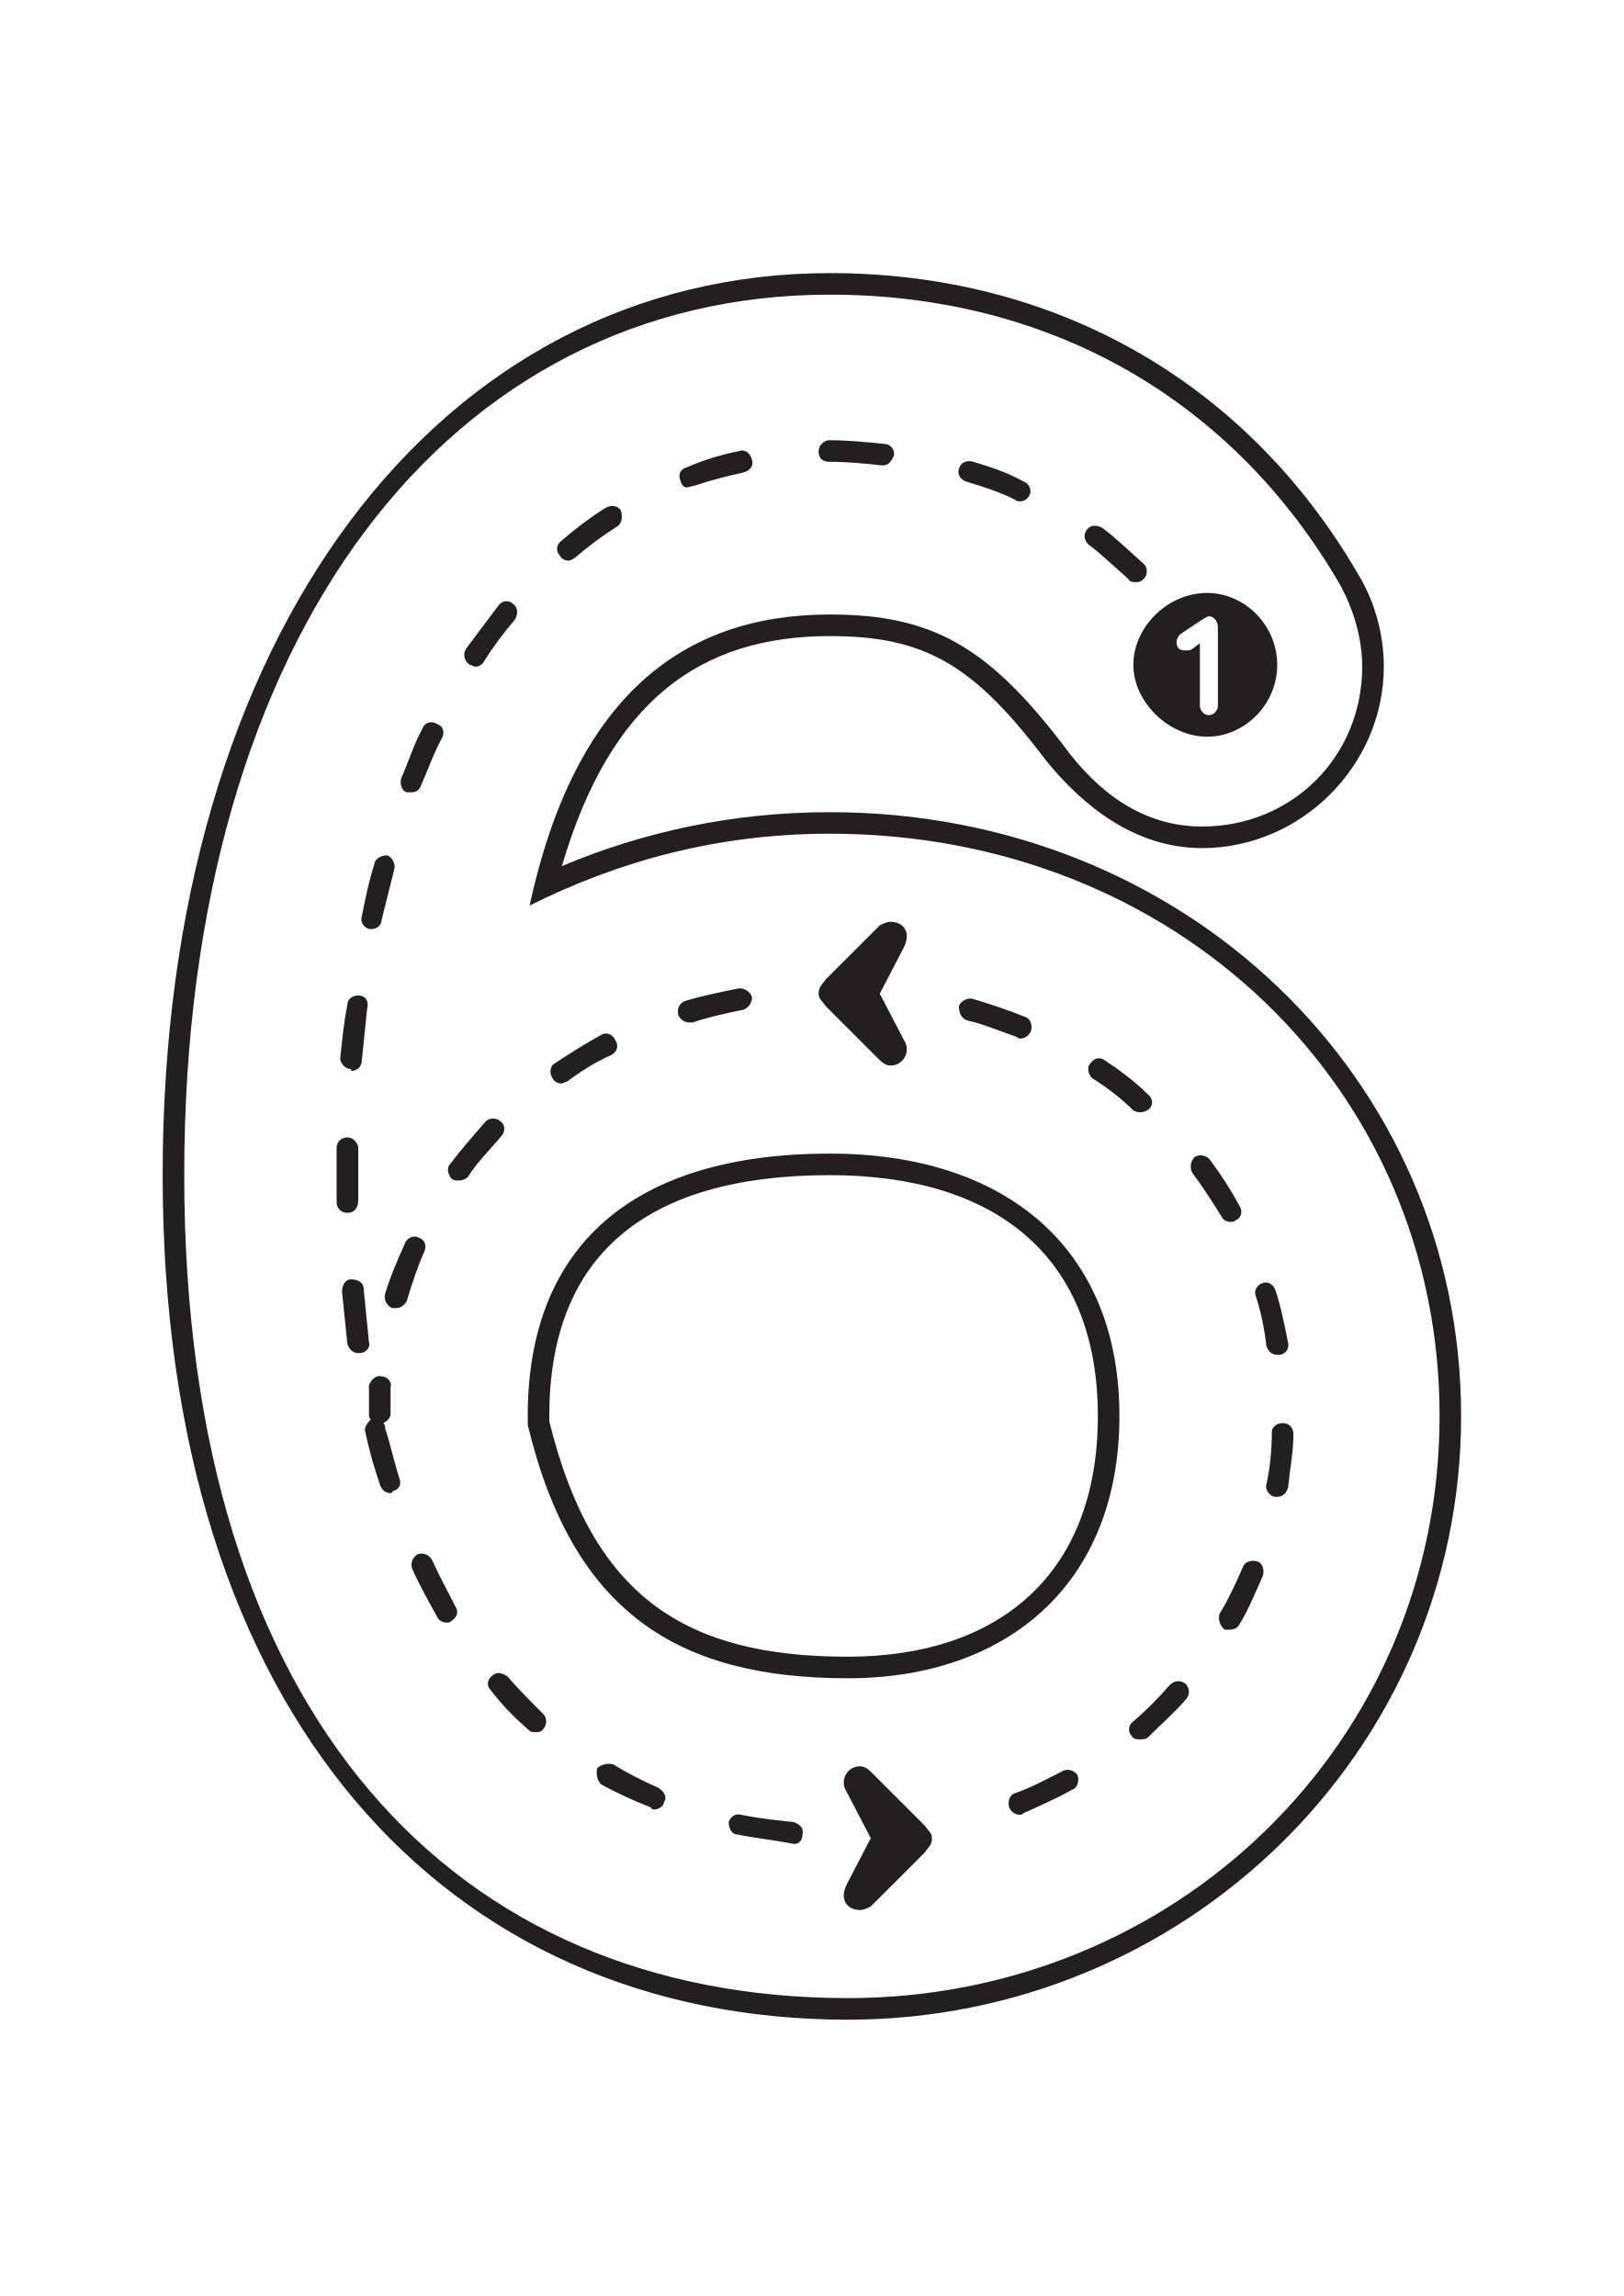
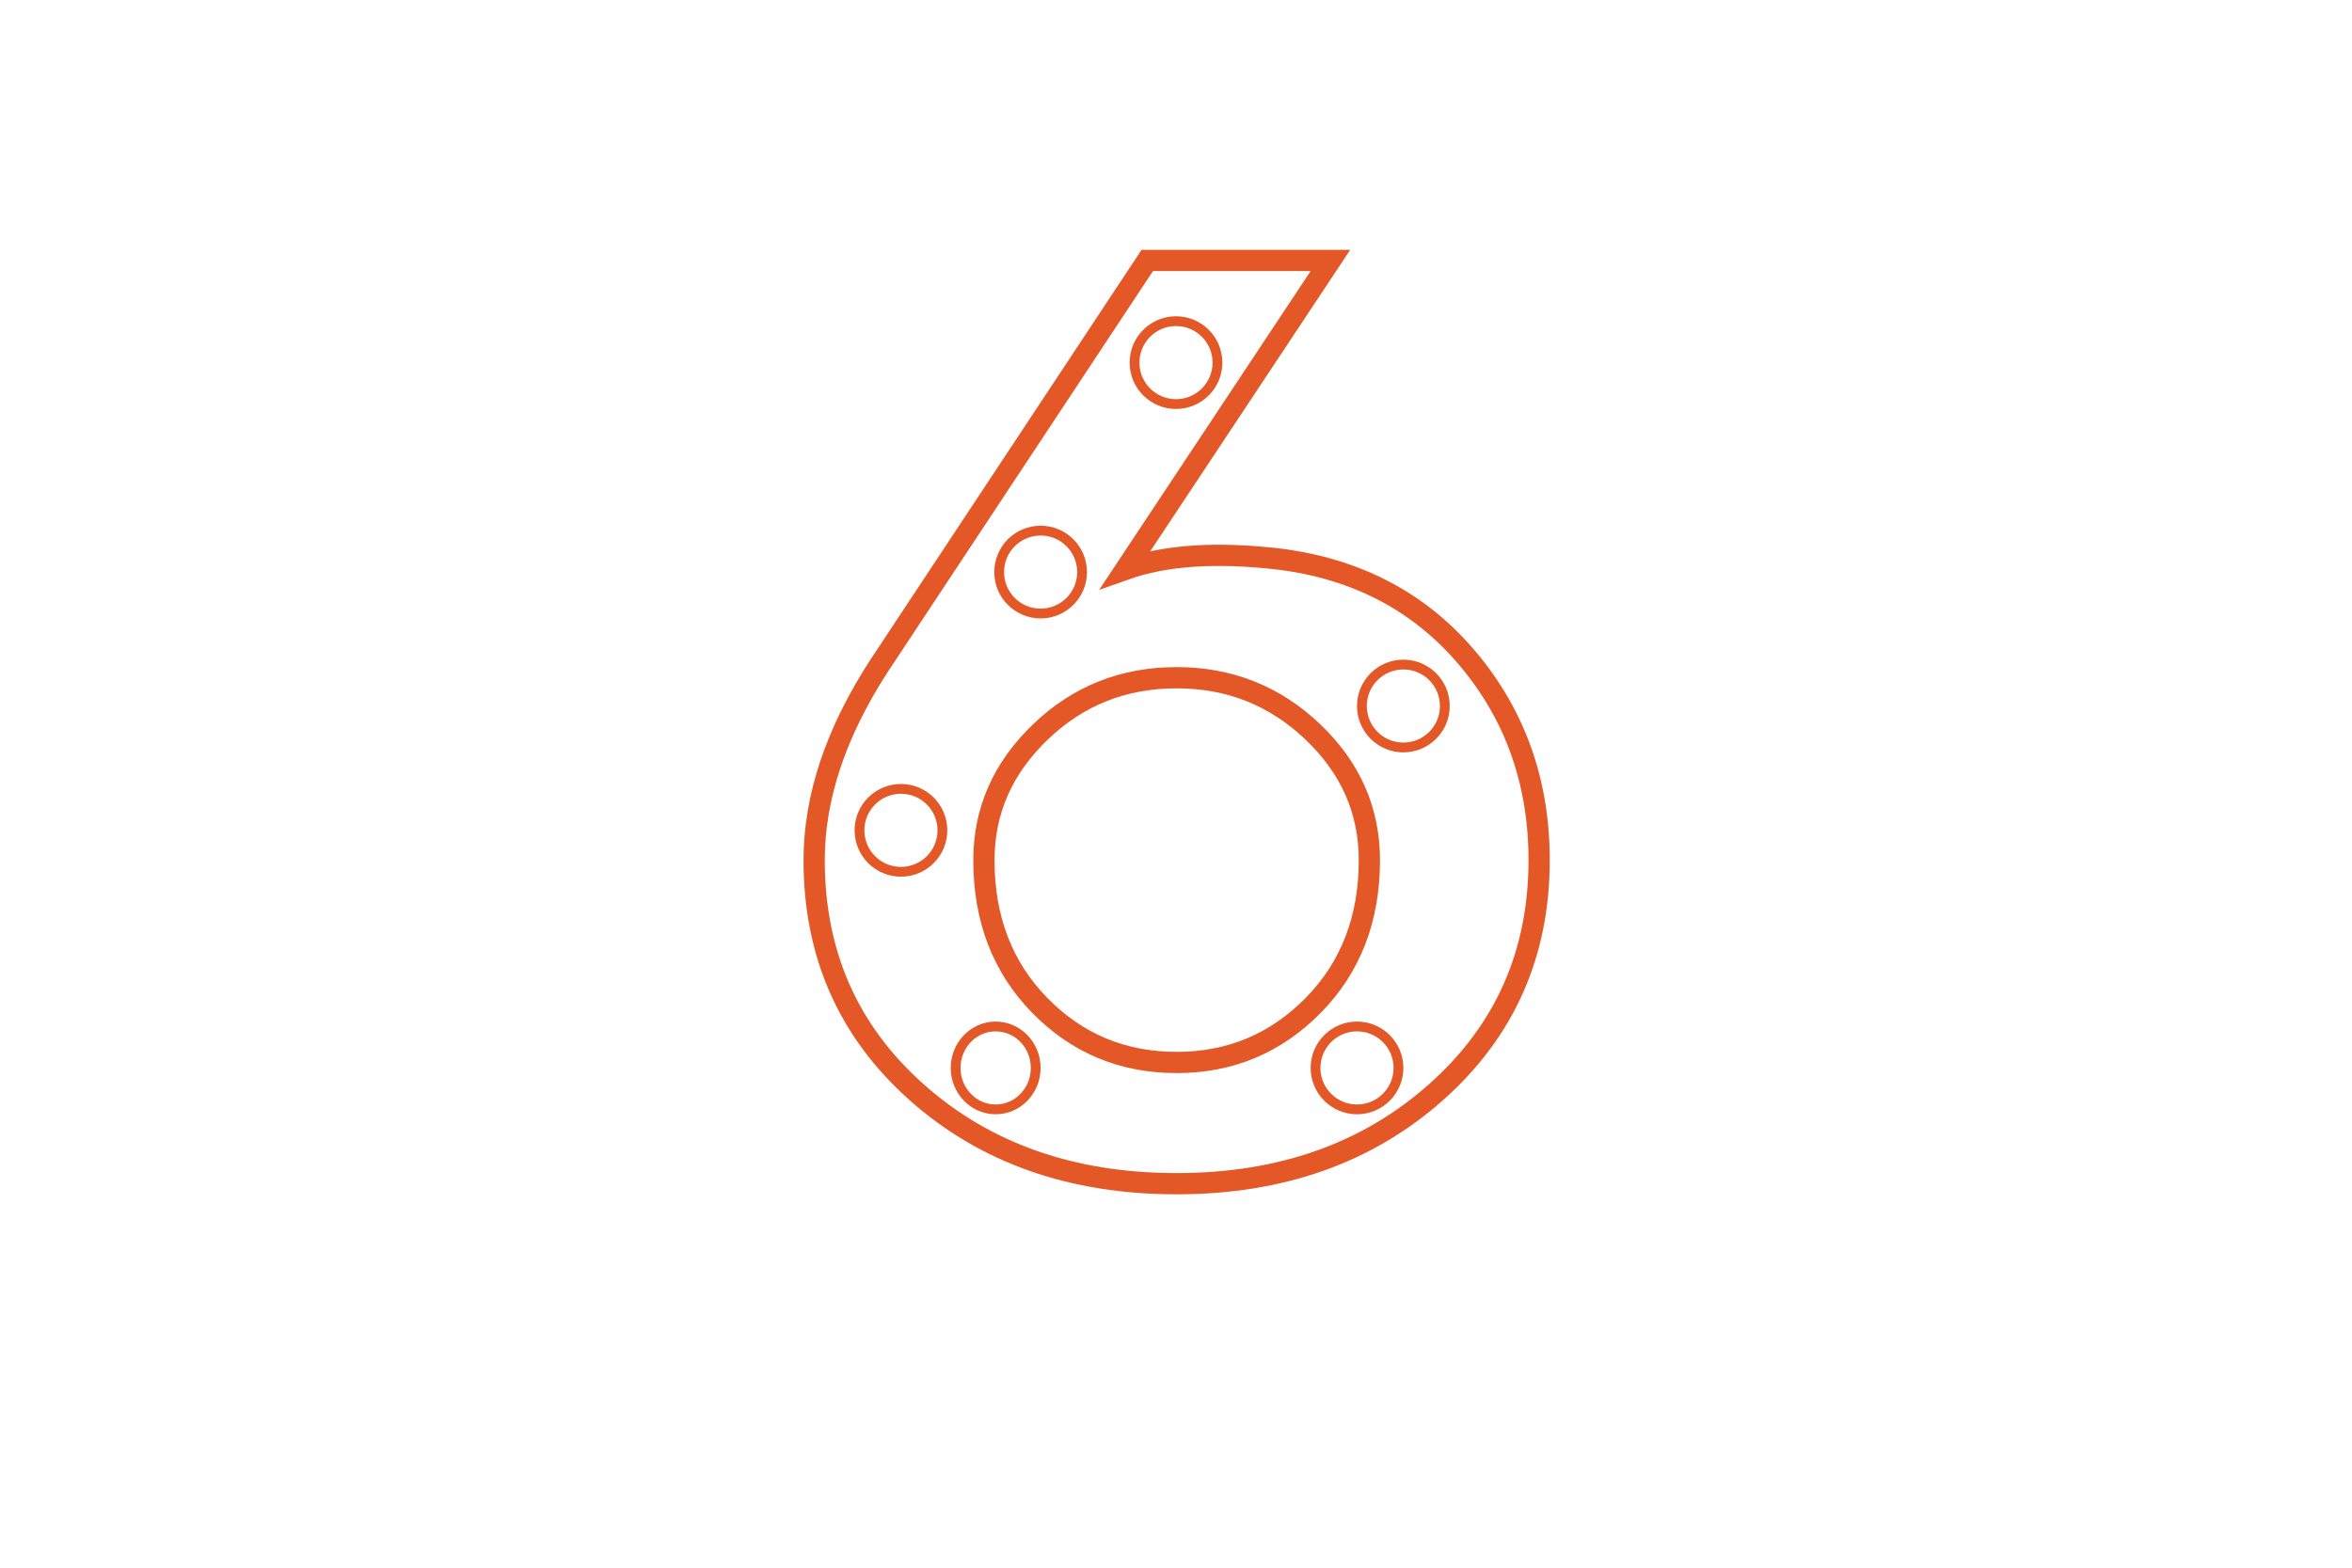
- <svg xmlns="http://www.w3.org/2000/svg" width="794" zoomAndPan="magnify" viewBox="0 0 594.96 842.25" height="1123" preserveAspectRatio="xMidYMid meet" version="1.0">
+ <svg xmlns="http://www.w3.org/2000/svg" width="2400" zoomAndPan="magnify" viewBox="0 0 1800 1200" height="1600" preserveAspectRatio="xMidYMid meet" version="1.0">
  <defs>
-     <clipPath id="1e8c71f467">
-       <path d="M 59.207 100.184 L 535.781 100.184 L 535.781 740.863 L 59.207 740.863 Z M 59.207 100.184 " clip-rule="nonzero" />
+     <clipPath id="0f478fa2de">
+       <path d="M 864.516 242.082 L 935.484 242.082 L 935.484 313.051 L 864.516 313.051 Z M 864.516 242.082 " clip-rule="nonzero" />
+     </clipPath>
+     <clipPath id="b169d2434d">
+       <path d="M 900 242.082 C 880.402 242.082 864.516 257.969 864.516 277.566 C 864.516 297.164 880.402 313.051 900 313.051 C 919.598 313.051 935.484 297.164 935.484 277.566 C 935.484 257.969 919.598 242.082 900 242.082 Z M 900 242.082 " clip-rule="nonzero" />
+     </clipPath>
+     <clipPath id="8fb637deef">
+       <path d="M 760.902 402.414 L 831.871 402.414 L 831.871 473.383 L 760.902 473.383 Z M 760.902 402.414 " clip-rule="nonzero" />
+     </clipPath>
+     <clipPath id="9143c65567">
+       <path d="M 796.387 402.414 C 776.789 402.414 760.902 418.301 760.902 437.898 C 760.902 457.496 776.789 473.383 796.387 473.383 C 815.984 473.383 831.871 457.496 831.871 437.898 C 831.871 418.301 815.984 402.414 796.387 402.414 Z M 796.387 402.414 " clip-rule="nonzero" />
+     </clipPath>
+     <clipPath id="88fd35d9fc">
+       <path d="M 654.016 600.098 L 724.984 600.098 L 724.984 671.066 L 654.016 671.066 Z M 654.016 600.098 " clip-rule="nonzero" />
+     </clipPath>
+     <clipPath id="e1f08f5697">
+       <path d="M 689.5 600.098 C 669.902 600.098 654.016 615.984 654.016 635.582 C 654.016 655.18 669.902 671.066 689.5 671.066 C 709.098 671.066 724.984 655.18 724.984 635.582 C 724.984 615.984 709.098 600.098 689.5 600.098 Z M 689.5 600.098 " clip-rule="nonzero" />
+     </clipPath>
+     <clipPath id="32a3a2dd99">
+       <path d="M 727.602 781.977 L 796.602 781.977 L 796.602 852.934 L 727.602 852.934 Z M 727.602 781.977 " clip-rule="nonzero" />
+     </clipPath>
+     <clipPath id="c72351c311">
+       <path d="M 761.988 781.977 C 742.996 781.977 727.602 797.859 727.602 817.453 C 727.602 837.051 742.996 852.934 761.988 852.934 C 780.98 852.934 796.379 837.051 796.379 817.453 C 796.379 797.859 780.98 781.977 761.988 781.977 Z M 761.988 781.977 " clip-rule="nonzero" />
+     </clipPath>
+     <clipPath id="a43a7ad119">
+       <path d="M 1003.035 781.969 L 1074.004 781.969 L 1074.004 852.938 L 1003.035 852.938 Z M 1003.035 781.969 " clip-rule="nonzero" />
+     </clipPath>
+     <clipPath id="348508bd62">
+       <path d="M 1038.52 781.969 C 1018.922 781.969 1003.035 797.855 1003.035 817.453 C 1003.035 837.051 1018.922 852.938 1038.52 852.938 C 1058.117 852.938 1074.004 837.051 1074.004 817.453 C 1074.004 797.855 1058.117 781.969 1038.52 781.969 Z M 1038.52 781.969 " clip-rule="nonzero" />
+     </clipPath>
+     <clipPath id="a1739cc1d6">
+       <path d="M 1038.52 504.938 L 1109.488 504.938 L 1109.488 575.906 L 1038.52 575.906 Z M 1038.52 504.938 " clip-rule="nonzero" />
+     </clipPath>
+     <clipPath id="6b36444588">
+       <path d="M 1074.004 504.938 C 1054.406 504.938 1038.52 520.824 1038.52 540.422 C 1038.52 560.02 1054.406 575.906 1074.004 575.906 C 1093.602 575.906 1109.488 560.02 1109.488 540.422 C 1109.488 520.824 1093.602 504.938 1074.004 504.938 Z M 1074.004 504.938 " clip-rule="nonzero" />
    </clipPath>
  </defs>
-   <g clip-path="url(#1e8c71f467)">
-     <path fill="#231f20" d="M 304.102 100.184 C 387.215 100.184 457.133 140.391 498.031 210.922 C 503.973 220.805 507.27 232.676 507.27 244.543 C 507.27 280.801 476.926 311.113 440.652 311.113 C 416.246 311.113 397.113 295.957 383.262 278.816 C 356.879 243.883 339.062 233.336 304.102 233.336 C 256.613 233.336 223.629 257.062 205.816 317.711 C 235.496 305.191 268.48 297.934 304.102 297.934 C 434.715 297.934 535.629 396.152 535.629 519.41 C 535.629 642.672 434.051 740.891 310.695 740.891 C 163.602 740.879 59.383 629.488 59.383 431.078 C 59.383 232.664 160.965 100.184 304.102 100.184 Z M 310.703 732.973 C 430.762 732.973 527.727 639.375 527.727 519.402 C 527.727 399.43 431.422 305.832 304.113 305.832 C 263.215 305.832 226.941 315.719 193.957 332.195 C 210.449 256.391 249.359 225.418 304.113 225.418 C 341.711 225.418 362.156 237.285 389.863 273.535 C 402.391 290.676 418.883 303.195 440.652 303.195 C 473.637 303.195 499.355 277.484 499.355 244.535 C 499.355 233.988 496.055 223.441 491.441 214.871 C 451.867 146.324 384.586 108.09 304.102 108.09 C 165.586 108.09 67.301 231.352 67.301 431.078 C 67.301 630.801 167.562 732.973 310.703 732.973 Z M 193.285 519.41 C 193.285 456.789 232.207 423.176 304.102 423.176 C 368.086 423.176 410.305 457.449 410.305 519.41 C 410.305 581.371 368.746 615.645 310.703 615.645 C 248.035 615.645 209.777 591.258 193.285 522.699 L 193.285 519.402 Z M 310.703 607.734 C 365.457 607.734 402.391 578.074 402.391 519.41 C 402.391 460.75 364.793 431.086 304.102 431.086 C 235.496 431.086 201.199 461.41 201.199 519.41 L 201.199 521.387 C 217.031 585.984 251.328 607.734 310.695 607.734 Z M 310.703 607.734 " fill-opacity="1" fill-rule="nonzero" />
+   <path stroke-linecap="butt" transform="matrix(0.75, 0, 0, 0.75, 569.3437, -100.0266)" fill="none" stroke-linejoin="miter" d="M 598.469 399.155 L 389.427 714.343 C 429.802 700.02 481.901 696.546 545.719 703.926 C 625.599 713.91 689.854 747.775 738.479 805.515 C 787.104 863.254 811.417 931.853 811.417 1011.301 C 811.417 1106.812 776.359 1185.718 706.245 1248.015 C 636.13 1310.317 547.891 1341.468 441.526 1341.468 C 334.724 1341.468 246.375 1310.426 176.479 1248.343 C 106.583 1186.259 71.635 1107.244 71.635 1011.301 C 71.635 947.046 93.776 880.838 138.057 812.676 L 411.568 399.155 Z M 441.526 1217.733 C 496.224 1217.733 542.682 1198.306 580.885 1159.452 C 619.089 1120.593 638.193 1071.213 638.193 1011.301 C 638.193 960.504 618.87 916.765 580.234 880.077 C 541.594 843.395 495.359 825.051 441.526 825.051 C 387.255 825.051 340.912 843.504 302.49 880.405 C 264.068 917.306 244.859 960.937 244.859 1011.301 C 244.859 1071.213 263.849 1120.593 301.839 1159.452 C 339.828 1198.306 386.385 1217.733 441.526 1217.733 Z M 441.526 1217.733 " stroke="#e45828" stroke-width="21.672" stroke-opacity="1" stroke-miterlimit="4" />
+   <g clip-path="url(#0f478fa2de)">
+     <g clip-path="url(#b169d2434d)">
+       <path stroke-linecap="butt" transform="matrix(0.75, 0, 0, 0.75, 864.5153, 242.0803)" fill="none" stroke-linejoin="miter" d="M 47.313 0.002 C 21.183 0.002 0 21.185 0 47.315 C 0 73.445 21.183 94.627 47.313 94.627 C 73.443 94.627 94.625 73.445 94.625 47.315 C 94.625 21.185 73.443 0.002 47.313 0.002 Z M 47.313 0.002 " stroke="#e45828" stroke-width="20" stroke-opacity="1" stroke-miterlimit="4" />
+     </g>
  </g>
-   <path fill="#231f20" d="M 123.195 430.426 L 123.195 421.191 C 123.195 418.555 125.172 417.234 127.156 417.234 C 129.145 417.234 131.121 419.207 131.121 421.191 L 131.121 440.309 C 131.121 442.945 129.797 444.922 127.156 444.922 C 124.52 444.922 123.195 442.945 123.195 440.961 L 123.195 430.414 Z M 127.156 368.465 C 127.156 366.488 129.133 365.168 131.121 365.168 C 133.758 365.168 135.082 367.141 134.418 369.777 L 132.441 388.895 C 132.441 390.867 131.121 392.852 128.48 392.852 L 128.48 392.191 C 126.504 392.191 124.52 390.219 124.52 388.234 C 125.18 381.637 125.844 375.051 127.156 368.453 Z M 131.773 496.336 L 131.109 496.336 C 129.133 496.336 127.809 495.012 127.148 493.039 L 125.172 473.922 C 125.172 471.285 126.496 469.309 128.473 469.309 C 131.109 469.309 133.086 470.625 133.086 472.609 L 135.062 492.387 C 135.727 494.359 133.738 496.344 131.762 496.344 Z M 137.047 317.051 C 137.047 315.074 139.688 313.75 141.664 313.75 C 143.641 314.414 144.965 317.051 144.301 319.023 L 139.688 337.48 C 139.688 339.453 137.711 340.777 136.387 340.777 L 135.062 340.777 C 133.086 340.117 131.762 338.141 132.426 336.164 C 133.75 329.57 135.062 322.984 137.039 317.051 Z M 135.727 520.727 C 135.062 520.062 135.062 519.402 135.062 518.75 L 135.062 508.203 C 135.727 506.23 137.699 504.246 139.676 504.906 C 141.652 504.906 143.641 506.883 142.977 508.855 L 142.977 518.742 C 142.977 520.062 141.652 521.375 140.34 522.039 C 141 522.699 141 523.359 141 524.012 C 142.977 529.949 144.301 536.535 146.277 542.469 C 146.941 544.441 146.277 546.418 143.641 547.078 C 143.641 547.742 142.977 547.742 142.977 547.742 C 141 547.742 139.676 546.418 139.016 544.441 C 137.039 538.508 135.055 531.922 133.738 525.328 C 133.078 524.004 134.402 522.027 135.715 520.715 Z M 148.262 456.129 C 148.926 454.152 151.562 452.828 153.539 454.152 C 155.516 454.812 156.18 456.789 155.516 458.766 C 152.879 464.699 150.902 470.633 148.918 477.219 C 148.254 478.543 146.941 479.855 144.953 479.855 L 143.629 479.855 C 141.652 479.195 140.328 476.559 140.992 474.582 C 142.969 467.988 145.605 462.062 148.246 456.129 Z M 154.855 266.949 C 155.516 264.973 158.156 264.312 160.133 265.625 C 162.109 266.285 162.77 268.262 162.109 270.234 C 158.809 276.172 156.832 282.105 154.191 288.031 C 153.531 290.004 152.215 290.664 150.23 290.664 L 148.906 290.664 C 146.93 290.004 146.27 287.367 146.93 285.395 C 149.57 279.457 151.547 272.871 154.844 266.938 Z M 152.879 570.164 C 154.855 569.504 156.84 570.164 158.156 572.141 C 160.793 578.074 164.094 584.008 166.73 589.281 C 168.055 591.258 167.395 593.23 165.406 594.555 C 164.746 595.215 164.094 595.215 163.43 595.215 C 162.117 595.215 160.793 594.555 160.133 593.242 C 156.832 587.305 153.531 581.371 150.891 575.445 C 150.23 573.473 150.891 571.496 152.867 570.176 Z M 177.945 411.309 C 179.27 409.996 181.91 409.996 183.223 411.309 C 185.199 412.633 185.199 415.27 183.223 417.242 C 179.262 421.855 174.648 426.477 171.348 431.746 C 170.684 432.41 169.371 433.062 168.047 433.062 C 167.383 433.062 166.07 433.062 165.406 432.398 C 164.094 431.078 163.43 428.441 164.746 427.129 C 168.707 421.855 173.324 416.582 177.938 411.309 Z M 182.562 222.129 C 183.887 220.152 186.523 220.152 187.84 221.469 C 189.816 222.789 189.816 225.426 188.5 227.402 C 184.539 232.012 180.586 237.285 177.285 242.559 C 176.621 243.883 175.309 244.535 173.984 244.535 C 173.324 244.535 172.66 243.871 172.008 243.871 C 170.031 242.551 169.371 239.914 170.684 237.938 L 182.562 222.117 Z M 179.922 614.984 C 181.898 613.008 183.887 613.672 185.863 614.984 C 189.824 619.594 194.438 624.215 199.055 628.828 C 200.379 630.152 200.379 632.785 199.055 634.102 C 198.391 635.414 197.078 635.414 196.414 635.414 C 195.09 635.414 194.438 635.414 193.777 634.754 C 188.5 630.141 183.887 625.52 179.922 620.246 C 177.945 618.273 178.598 616.289 179.922 614.973 Z M 203.008 390.219 C 208.945 386.258 214.223 382.969 220.16 379.672 C 222.137 378.359 224.773 379.672 225.438 381.645 C 226.762 383.621 226.098 385.605 224.121 386.918 C 218.184 389.555 212.906 392.852 207.629 396.805 C 206.969 396.805 206.316 397.465 205.652 397.465 C 204.34 397.465 203.016 396.805 202.355 395.488 C 201.031 393.516 201.691 390.879 203.016 390.219 Z M 205.645 198.402 C 210.922 193.789 216.199 189.828 221.473 186.531 C 223.449 185.219 226.09 185.219 227.414 187.195 C 228.074 189.168 228.074 191.805 226.09 193.129 C 220.812 196.426 215.535 200.375 210.922 204.336 C 210.258 204.996 208.945 205.656 208.281 205.656 C 206.957 205.656 205.645 204.996 204.98 203.684 C 203.66 202.359 203.66 199.723 205.645 198.41 Z M 224.773 647.281 C 230.051 650.582 235.328 653.219 241.266 655.852 C 243.242 657.168 244.566 659.152 243.242 661.125 C 243.242 662.449 241.266 663.762 239.941 663.762 C 239.281 663.762 238.617 663.762 238.617 663.102 C 232.02 660.465 226.09 657.828 220.148 654.531 C 218.828 653.207 218.176 650.57 218.828 648.598 C 220.148 647.281 222.789 646.621 224.766 647.281 Z M 251.168 367.141 C 257.766 365.168 264.359 363.844 270.957 362.531 C 272.934 362.531 274.922 363.844 275.574 365.828 C 275.574 367.801 274.25 369.785 272.273 370.438 C 265.672 371.762 259.742 373.074 253.805 375.051 L 252.48 375.051 C 250.504 375.051 249.18 373.738 248.52 372.414 C 247.855 369.777 249.18 367.801 251.156 367.141 Z M 251.82 171.375 C 257.758 168.738 264.348 166.762 270.949 165.441 C 272.926 164.777 274.91 166.102 275.562 168.738 C 276.227 170.715 274.902 172.699 272.266 173.352 C 266.324 174.672 261.047 175.984 255.109 177.961 L 252.473 178.621 C 250.496 179.285 249.832 177.961 249.172 175.984 C 248.508 174.012 249.172 172.035 251.809 171.375 Z M 271.609 665.738 C 278.211 667.059 284.141 667.711 290.742 668.375 C 292.719 669.035 294.703 670.348 294.043 672.984 C 294.043 674.961 292.719 676.945 290.078 676.285 C 283.48 674.961 276.887 674.309 270.289 672.984 C 268.312 672.984 266.988 671.012 266.988 668.375 C 267.648 666.398 269.625 665.074 271.602 665.738 Z M 303.934 161.48 C 310.535 161.48 317.125 162.145 323.727 162.805 C 326.363 162.805 327.688 164.777 327.688 166.754 C 327.023 168.73 325.711 170.715 323.727 170.715 L 323.062 170.715 C 317.125 170.051 310.535 169.398 303.934 169.398 C 301.293 169.398 299.969 168.078 299.969 165.441 C 299.969 163.465 301.945 161.48 303.934 161.48 Z M 302.617 359.23 L 322.41 339.453 C 323.734 338.793 325.047 338.141 326.371 338.141 C 329.672 338.141 332.312 340.117 332.312 343.414 C 332.312 345.387 331.648 346.711 330.988 348.023 L 322.41 364.504 L 330.988 380.984 C 331.648 382.297 332.312 382.961 332.312 384.945 C 332.312 388.242 329.672 390.879 326.371 390.879 C 325.047 390.879 323.734 390.219 322.41 388.902 L 302.617 369.125 C 301.293 367.152 299.98 366.488 299.98 364.516 C 299.98 361.879 301.305 361.215 302.617 359.242 Z M 310.535 690.789 L 319.109 674.309 L 310.535 657.828 C 309.871 656.504 309.211 655.852 309.211 653.867 C 309.211 650.57 311.848 647.934 315.148 647.934 C 316.473 647.934 317.785 648.598 319.109 649.91 L 338.902 669.688 C 340.227 671.664 341.539 672.324 341.539 674.301 C 341.539 676.934 340.215 677.598 338.902 679.57 L 319.109 699.348 C 317.785 700.012 316.473 700.672 315.148 700.672 C 311.848 700.672 309.211 698.699 309.211 695.398 C 309.211 693.426 309.871 692.102 310.535 690.789 Z M 356.707 169.398 C 363.309 171.375 369.238 173.352 375.176 176.648 C 377.152 177.309 378.477 179.945 377.152 181.922 C 376.492 183.242 375.176 183.895 373.852 183.895 C 373.191 183.895 372.527 183.895 371.875 183.234 C 366.602 180.598 360.66 178.621 354.07 176.637 C 352.094 175.977 350.77 174 351.434 172.027 C 352.094 169.391 354.73 168.73 356.707 169.391 Z M 356.707 366.48 C 363.309 368.453 369.238 370.438 375.84 373.074 C 377.816 373.738 378.477 376.375 377.816 378.348 C 377.152 379.66 375.84 380.984 373.852 380.984 C 373.41 380.984 372.969 380.766 372.527 380.324 C 366.59 378.348 360.652 375.711 354.723 374.391 C 352.086 373.727 351.422 371.09 351.422 369.117 C 352.086 367.141 354.723 365.816 356.699 366.48 Z M 371.875 657.828 C 377.816 655.852 383.754 652.555 389.031 649.918 C 391.008 648.598 393.645 649.258 394.969 651.242 C 395.629 653.219 394.969 655.852 392.992 656.516 C 387.055 659.812 381.113 662.449 375.188 665.086 C 374.523 665.746 373.863 665.746 373.863 665.746 C 371.887 665.746 370.562 664.434 369.898 663.109 C 369.238 661.137 369.898 658.5 371.875 657.836 Z M 404.199 193.781 C 409.473 197.73 414.09 202.352 419.367 206.961 C 420.691 208.285 420.691 210.922 419.367 212.234 C 418.043 213.547 417.391 213.547 416.066 213.547 C 415.402 213.547 414.09 213.547 413.426 212.234 C 408.812 208.273 404.188 203.664 398.91 199.715 C 397.598 198.402 396.934 196.418 398.25 194.441 C 399.562 192.465 402.211 192.465 404.188 193.781 Z M 404.859 388.895 C 410.797 392.852 416.074 396.805 420.691 401.414 C 422.664 402.738 422.664 405.375 421.352 406.688 C 420.691 407.348 419.375 408.012 418.051 408.012 C 417.391 408.012 416.727 408.012 415.414 407.348 C 410.797 402.738 405.523 398.777 400.246 395.48 C 398.922 394.168 398.27 391.531 399.582 390.207 C 400.906 388.234 402.883 387.57 404.859 388.883 Z M 415.414 631.465 C 420.027 627.504 424.652 622.895 428.605 618.281 C 430.582 616.309 432.566 616.309 434.543 617.621 C 435.867 618.941 436.52 621.578 434.543 623.555 C 430.582 628.168 425.305 632.785 420.691 637.398 C 420.027 638.059 418.715 638.059 418.051 638.059 C 416.727 638.059 415.414 638.059 414.75 636.738 C 413.426 635.414 413.426 632.777 415.414 631.465 Z M 442.457 217.516 C 456.312 217.516 468.18 229.387 468.18 243.883 C 468.18 258.375 456.301 270.246 442.457 270.246 C 428.613 270.246 415.414 257.727 415.414 243.883 C 415.414 230.039 427.941 217.516 442.457 217.516 Z M 434.543 238.609 C 435.203 238.609 436.52 238.609 437.18 237.945 L 439.82 235.973 L 439.82 259.039 C 439.82 260.359 441.133 262.336 443.121 262.336 C 445.105 262.336 446.422 260.363 446.422 259.039 L 446.422 230.039 C 446.422 228.062 445.098 226.078 443.121 226.078 C 442.457 226.078 441.797 226.738 440.48 227.402 L 432.566 232.676 C 431.906 233.336 431.242 234.648 431.242 235.312 C 431.242 237.945 432.566 238.609 434.543 238.609 Z M 437.832 424.492 C 439.809 423.176 442.449 423.828 443.773 425.812 C 447.734 431.086 451.023 436.359 454.324 442.293 C 455.648 444.27 454.988 446.906 453.012 447.566 C 452.348 448.227 451.688 448.227 451.035 448.227 C 449.711 448.227 448.395 447.566 447.734 446.254 C 444.434 440.98 441.133 435.707 437.18 430.434 C 435.855 428.461 436.52 425.824 437.844 424.5 Z M 455.648 574.777 C 456.312 572.801 458.949 572.141 460.926 572.801 C 462.902 573.461 463.562 576.098 462.902 578.074 C 460.266 584.008 457.625 590.594 454.324 595.867 C 453.664 597.18 452.348 597.844 450.363 597.844 L 449.039 597.844 C 447.062 596.52 446.402 593.883 447.062 591.91 C 450.363 586.637 453 580.699 455.641 574.766 Z M 462.902 470.633 C 464.879 469.973 466.863 471.293 467.516 473.27 C 469.492 479.203 470.816 485.789 472.133 492.387 C 472.793 495.023 470.816 496.996 468.832 496.996 L 468.168 496.996 C 466.191 496.996 464.871 495.684 464.207 493.699 C 463.547 487.766 462.23 481.18 460.246 475.242 C 459.582 473.27 460.906 471.293 462.883 470.633 Z M 466.203 525.336 C 466.203 523.359 468.18 522.039 470.164 522.039 C 472.805 522.039 474.125 524.012 474.125 525.996 C 474.125 532.594 472.805 539.18 472.152 545.777 C 471.488 547.75 470.176 549.074 468.188 549.074 L 467.527 549.074 C 465.551 549.074 463.562 546.438 464.227 544.461 C 465.539 538.527 466.203 531.941 466.203 525.344 Z M 466.203 525.336 " fill-opacity="1" fill-rule="nonzero" />
+   <g clip-path="url(#8fb637deef)">
+     <g clip-path="url(#9143c65567)">
+       <path stroke-linecap="butt" transform="matrix(0.75, 0, 0, 0.75, 760.903, 402.4129)" fill="none" stroke-linejoin="miter" d="M 47.312 0.002 C 21.181 0.002 -0.001 21.184 -0.001 47.314 C -0.001 73.444 21.181 94.627 47.312 94.627 C 73.442 94.627 94.624 73.444 94.624 47.314 C 94.624 21.184 73.442 0.002 47.312 0.002 Z M 47.312 0.002 " stroke="#e45828" stroke-width="20" stroke-opacity="1" stroke-miterlimit="4" />
+     </g>
+   </g>
+   <g clip-path="url(#88fd35d9fc)">
+     <g clip-path="url(#e1f08f5697)">
+       <path stroke-linecap="butt" transform="matrix(0.75, 0, 0, 0.75, 654.0162, 600.0981)" fill="none" stroke-linejoin="miter" d="M 47.312 -0.001 C 21.182 -0.001 -0.001 21.182 -0.001 47.312 C -0.001 73.442 21.182 94.624 47.312 94.624 C 73.442 94.624 94.624 73.442 94.624 47.312 C 94.624 21.182 73.442 -0.001 47.312 -0.001 Z M 47.312 -0.001 " stroke="#e45828" stroke-width="20" stroke-opacity="1" stroke-miterlimit="4" />
+     </g>
+   </g>
+   <g clip-path="url(#32a3a2dd99)">
+     <g clip-path="url(#c72351c311)">
+       <path stroke-linecap="butt" transform="matrix(0.75, 0, 0, 0.75, 727.5998, 781.9753)" fill="none" stroke-linejoin="miter" d="M 45.851 0.002 C 20.528 0.002 0.002 21.179 0.002 47.304 C 0.002 73.434 20.528 94.611 45.851 94.611 C 71.174 94.611 91.706 73.434 91.706 47.304 C 91.706 21.179 71.174 0.002 45.851 0.002 Z M 45.851 0.002 " stroke="#e45828" stroke-width="20" stroke-opacity="1" stroke-miterlimit="4" />
+     </g>
+   </g>
+   <g clip-path="url(#a43a7ad119)">
+     <g clip-path="url(#348508bd62)">
+       <path stroke-linecap="butt" transform="matrix(0.75, 0, 0, 0.75, 1003.034, 781.9701)" fill="none" stroke-linejoin="miter" d="M 47.314 -0.002 C 21.183 -0.002 0.001 21.181 0.001 47.311 C 0.001 73.441 21.183 94.623 47.314 94.623 C 73.444 94.623 94.626 73.441 94.626 47.311 C 94.626 21.181 73.444 -0.002 47.314 -0.002 Z M 47.314 -0.002 " stroke="#e45828" stroke-width="20" stroke-opacity="1" stroke-miterlimit="4" />
+     </g>
+   </g>
+   <g clip-path="url(#a1739cc1d6)">
+     <g clip-path="url(#6b36444588)">
+       <path stroke-linecap="butt" transform="matrix(0.75, 0, 0, 0.75, 1038.519, 504.937)" fill="none" stroke-linejoin="miter" d="M 47.313 0.001 C 21.183 0.001 0.001 21.183 0.001 47.313 C 0.001 73.443 21.183 94.626 47.313 94.626 C 73.443 94.626 94.626 73.443 94.626 47.313 C 94.626 21.183 73.443 0.001 47.313 0.001 Z M 47.313 0.001 " stroke="#e45828" stroke-width="20" stroke-opacity="1" stroke-miterlimit="4" />
+     </g>
+   </g>
</svg>
